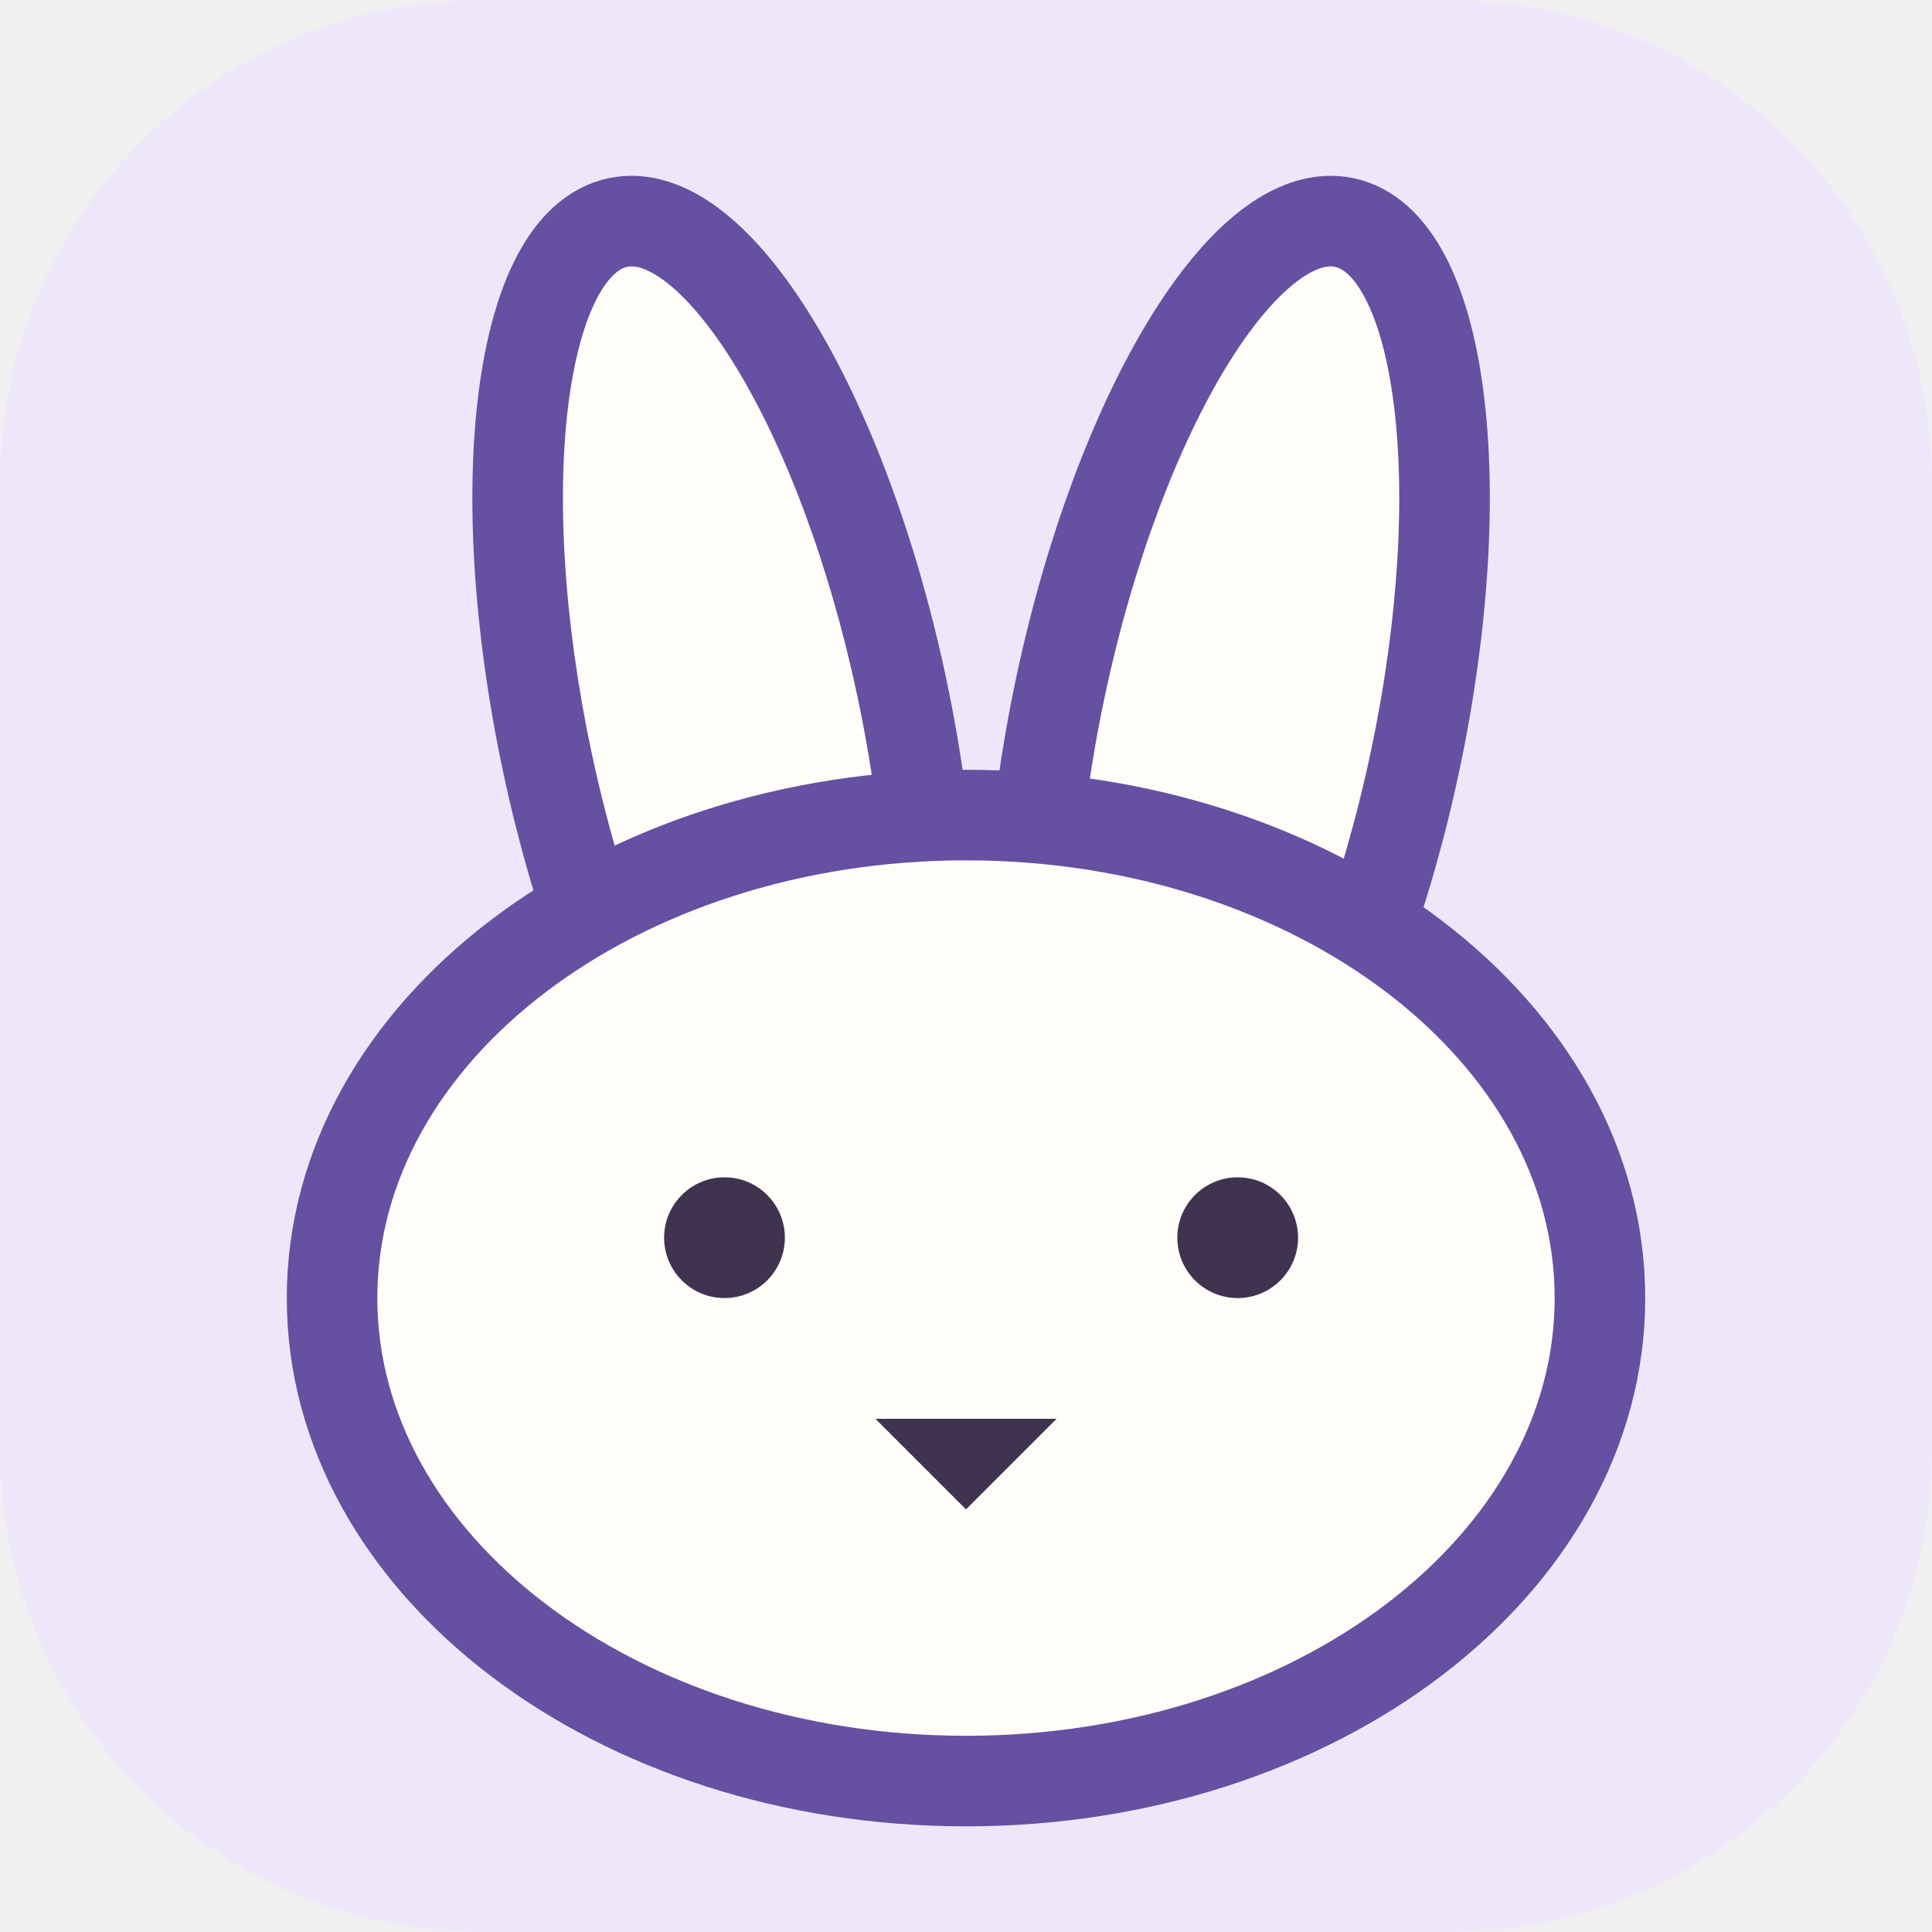
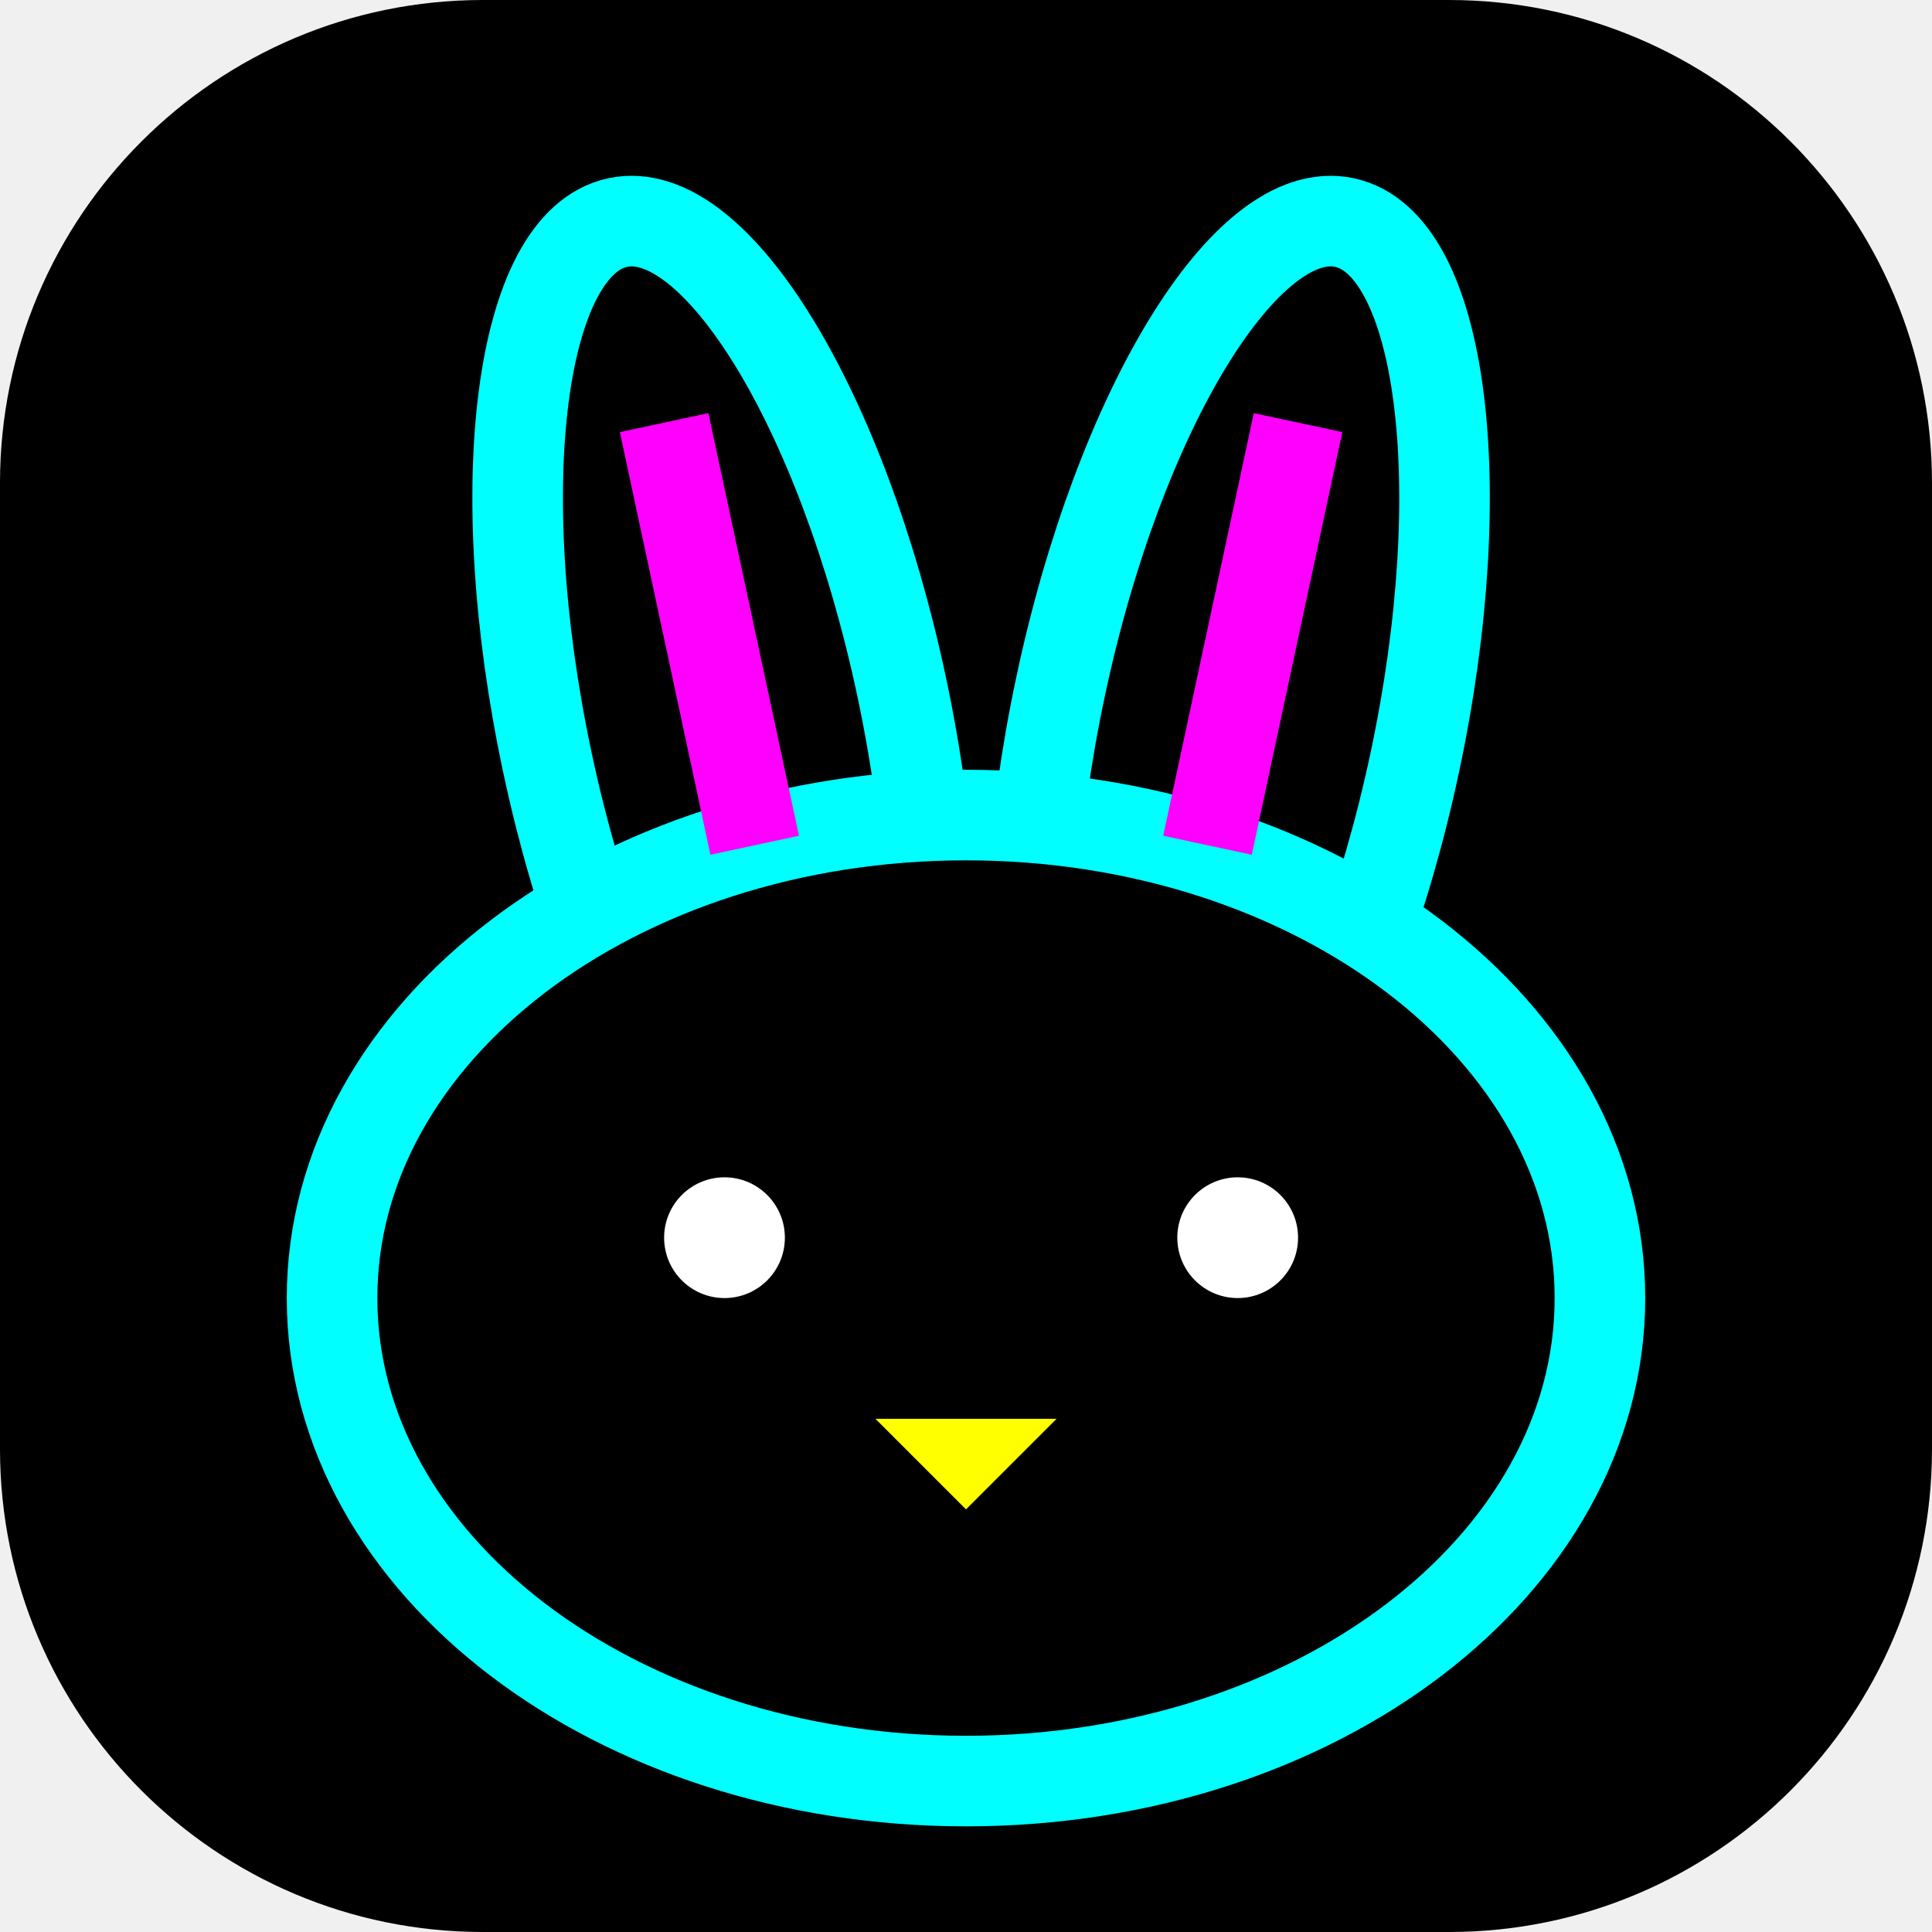
<svg xmlns="http://www.w3.org/2000/svg" viewBox="0 0 64 64">
-   <rect width="64" height="64" rx="16" fill="#eee7fa" />
-   <g stroke="#6550a1" stroke-width="3" fill="#fffdf8">
+   <rect width="64" height="64" rx="16" fill="#000" />
+   <g stroke="#0ff" stroke-width="3" fill="#000">
    <ellipse cx="24" cy="24" rx="6" ry="17" transform="rotate(-12 24 24)" />
    <ellipse cx="41" cy="24" rx="6" ry="17" transform="rotate(12 41 24)" />
    <ellipse cx="32" cy="43" rx="21" ry="16" />
  </g>
-   <g fill="#40334f">
+   <path d="m22 14 3 14m18-14-3 14" stroke="#f0f" stroke-width="3" />
+   <g fill="#fff">
    <circle cx="24" cy="41" r="2" />
    <circle cx="41" cy="41" r="2" />
-     <path d="m29 47 3 3 3-3z" />
  </g>
+   <path d="m29 47 3 3 3-3z" fill="#ff0" />
</svg>
